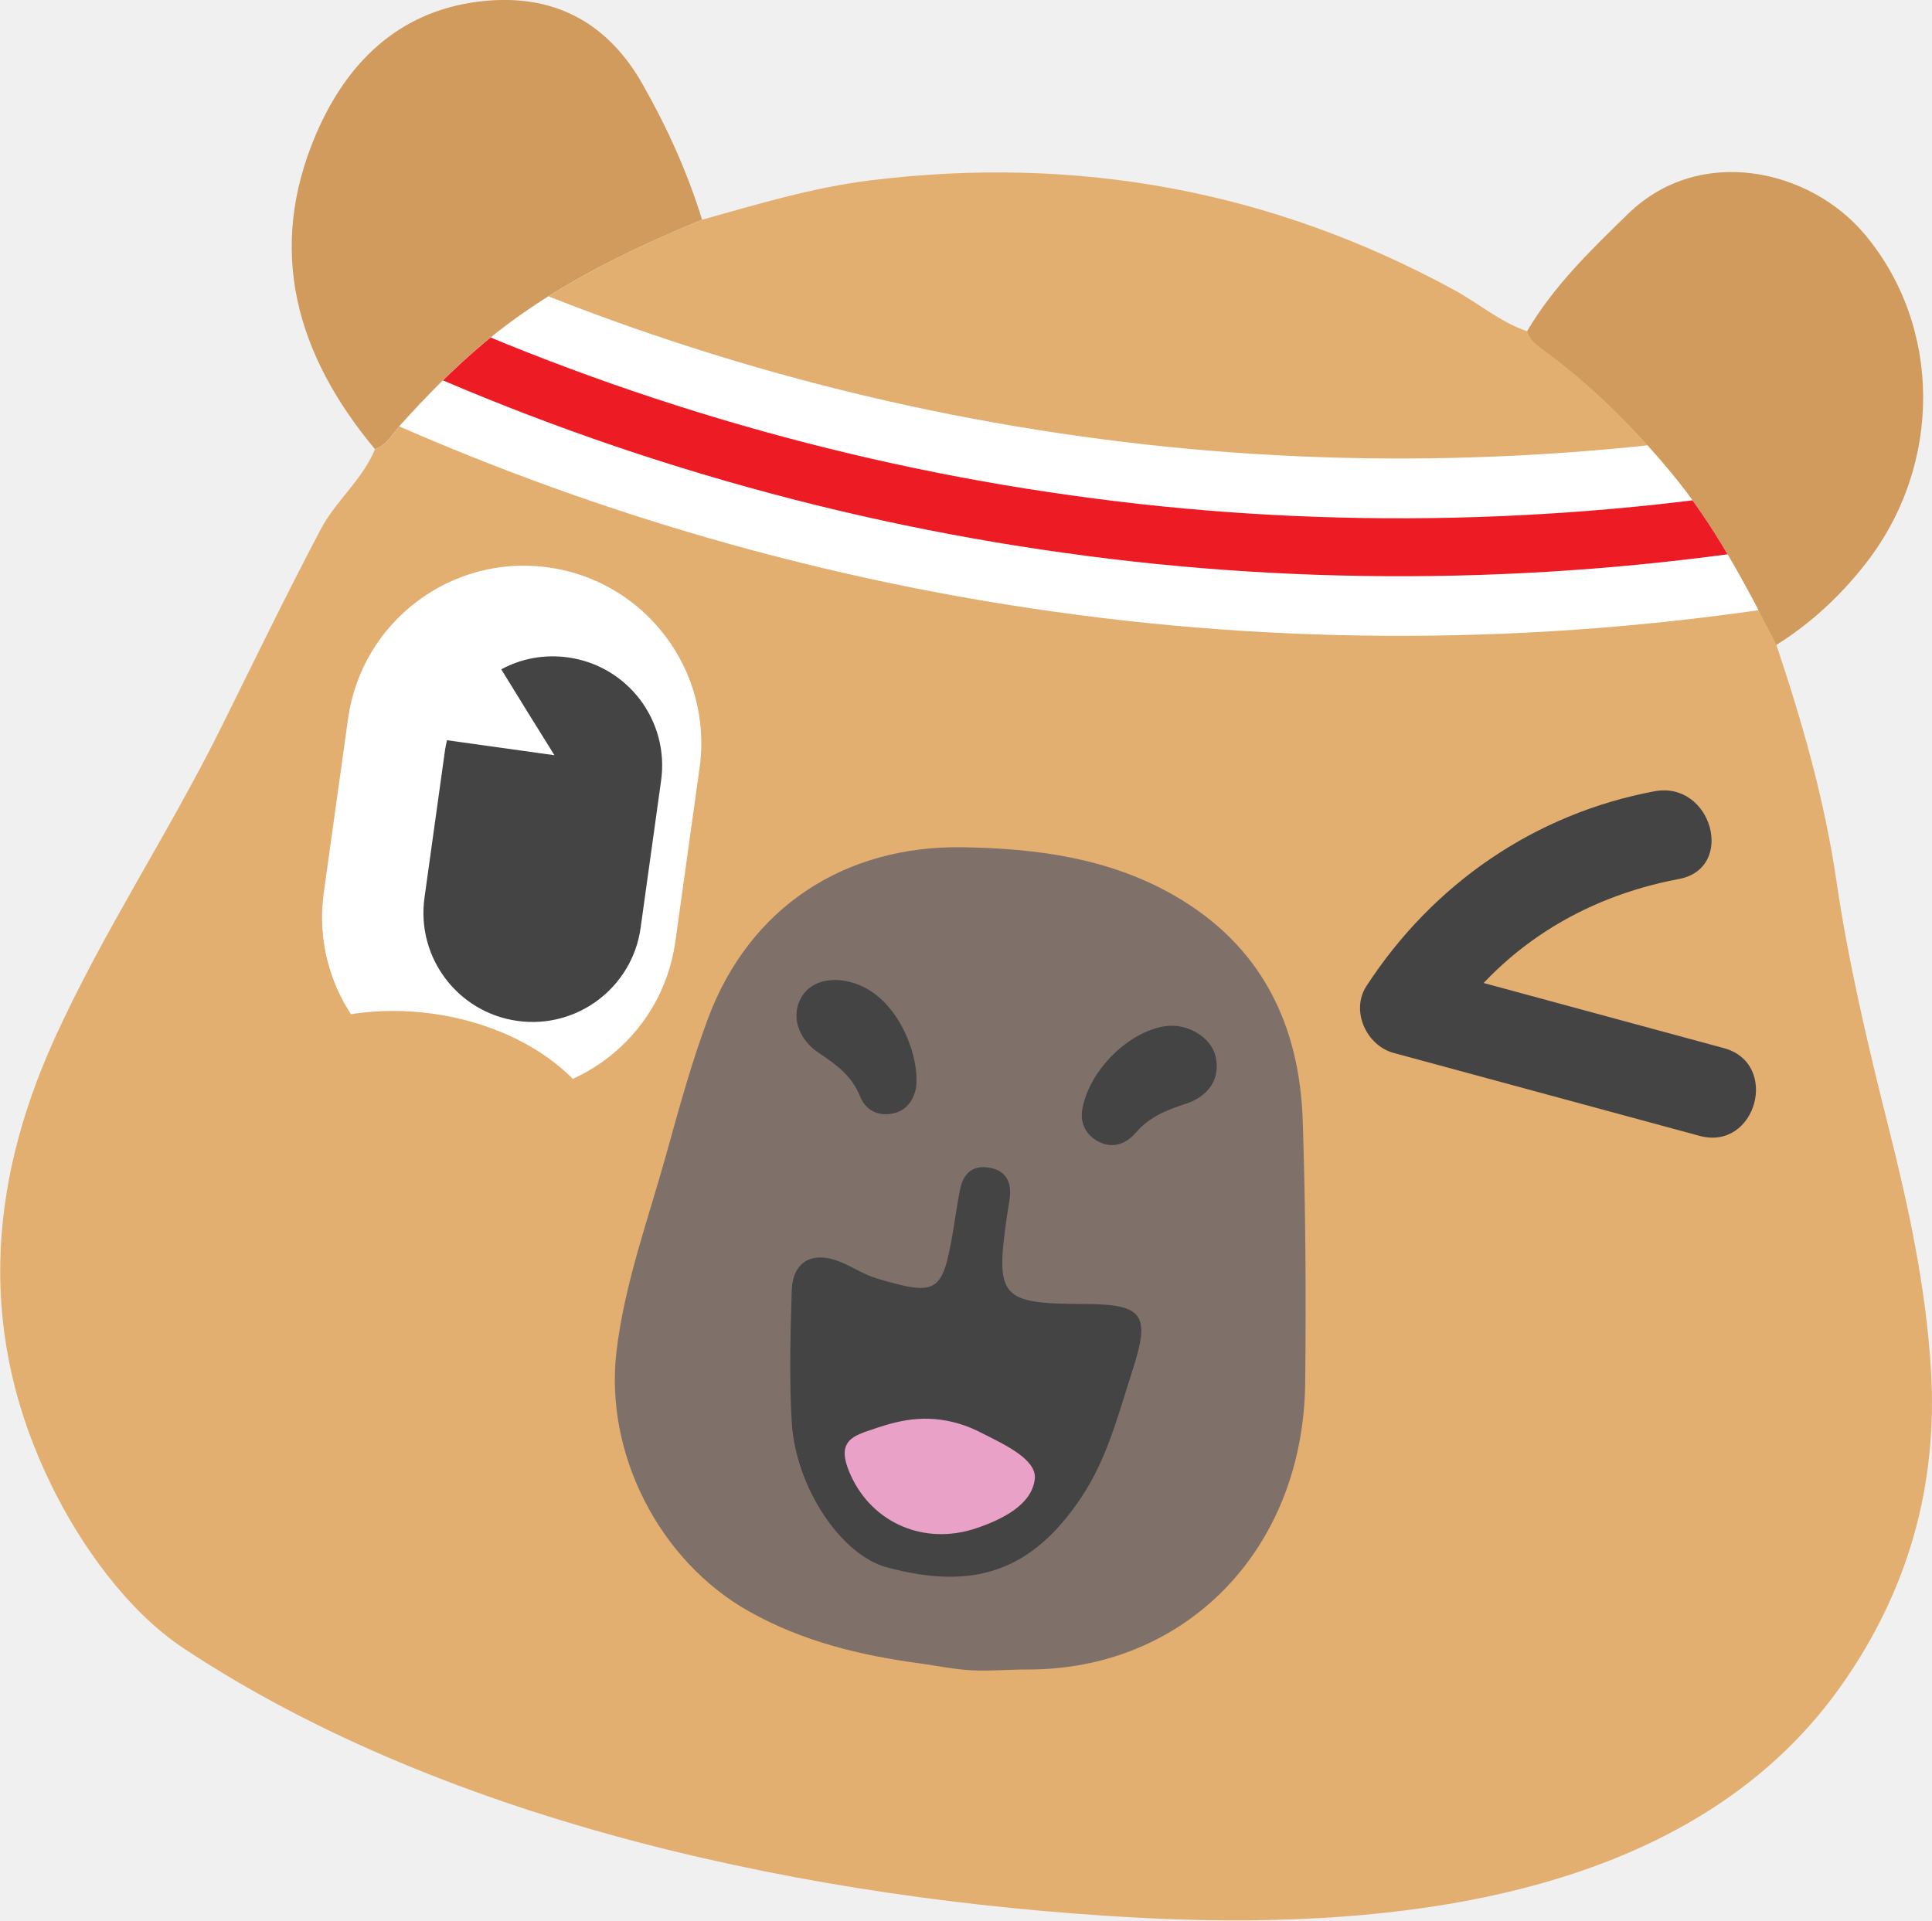
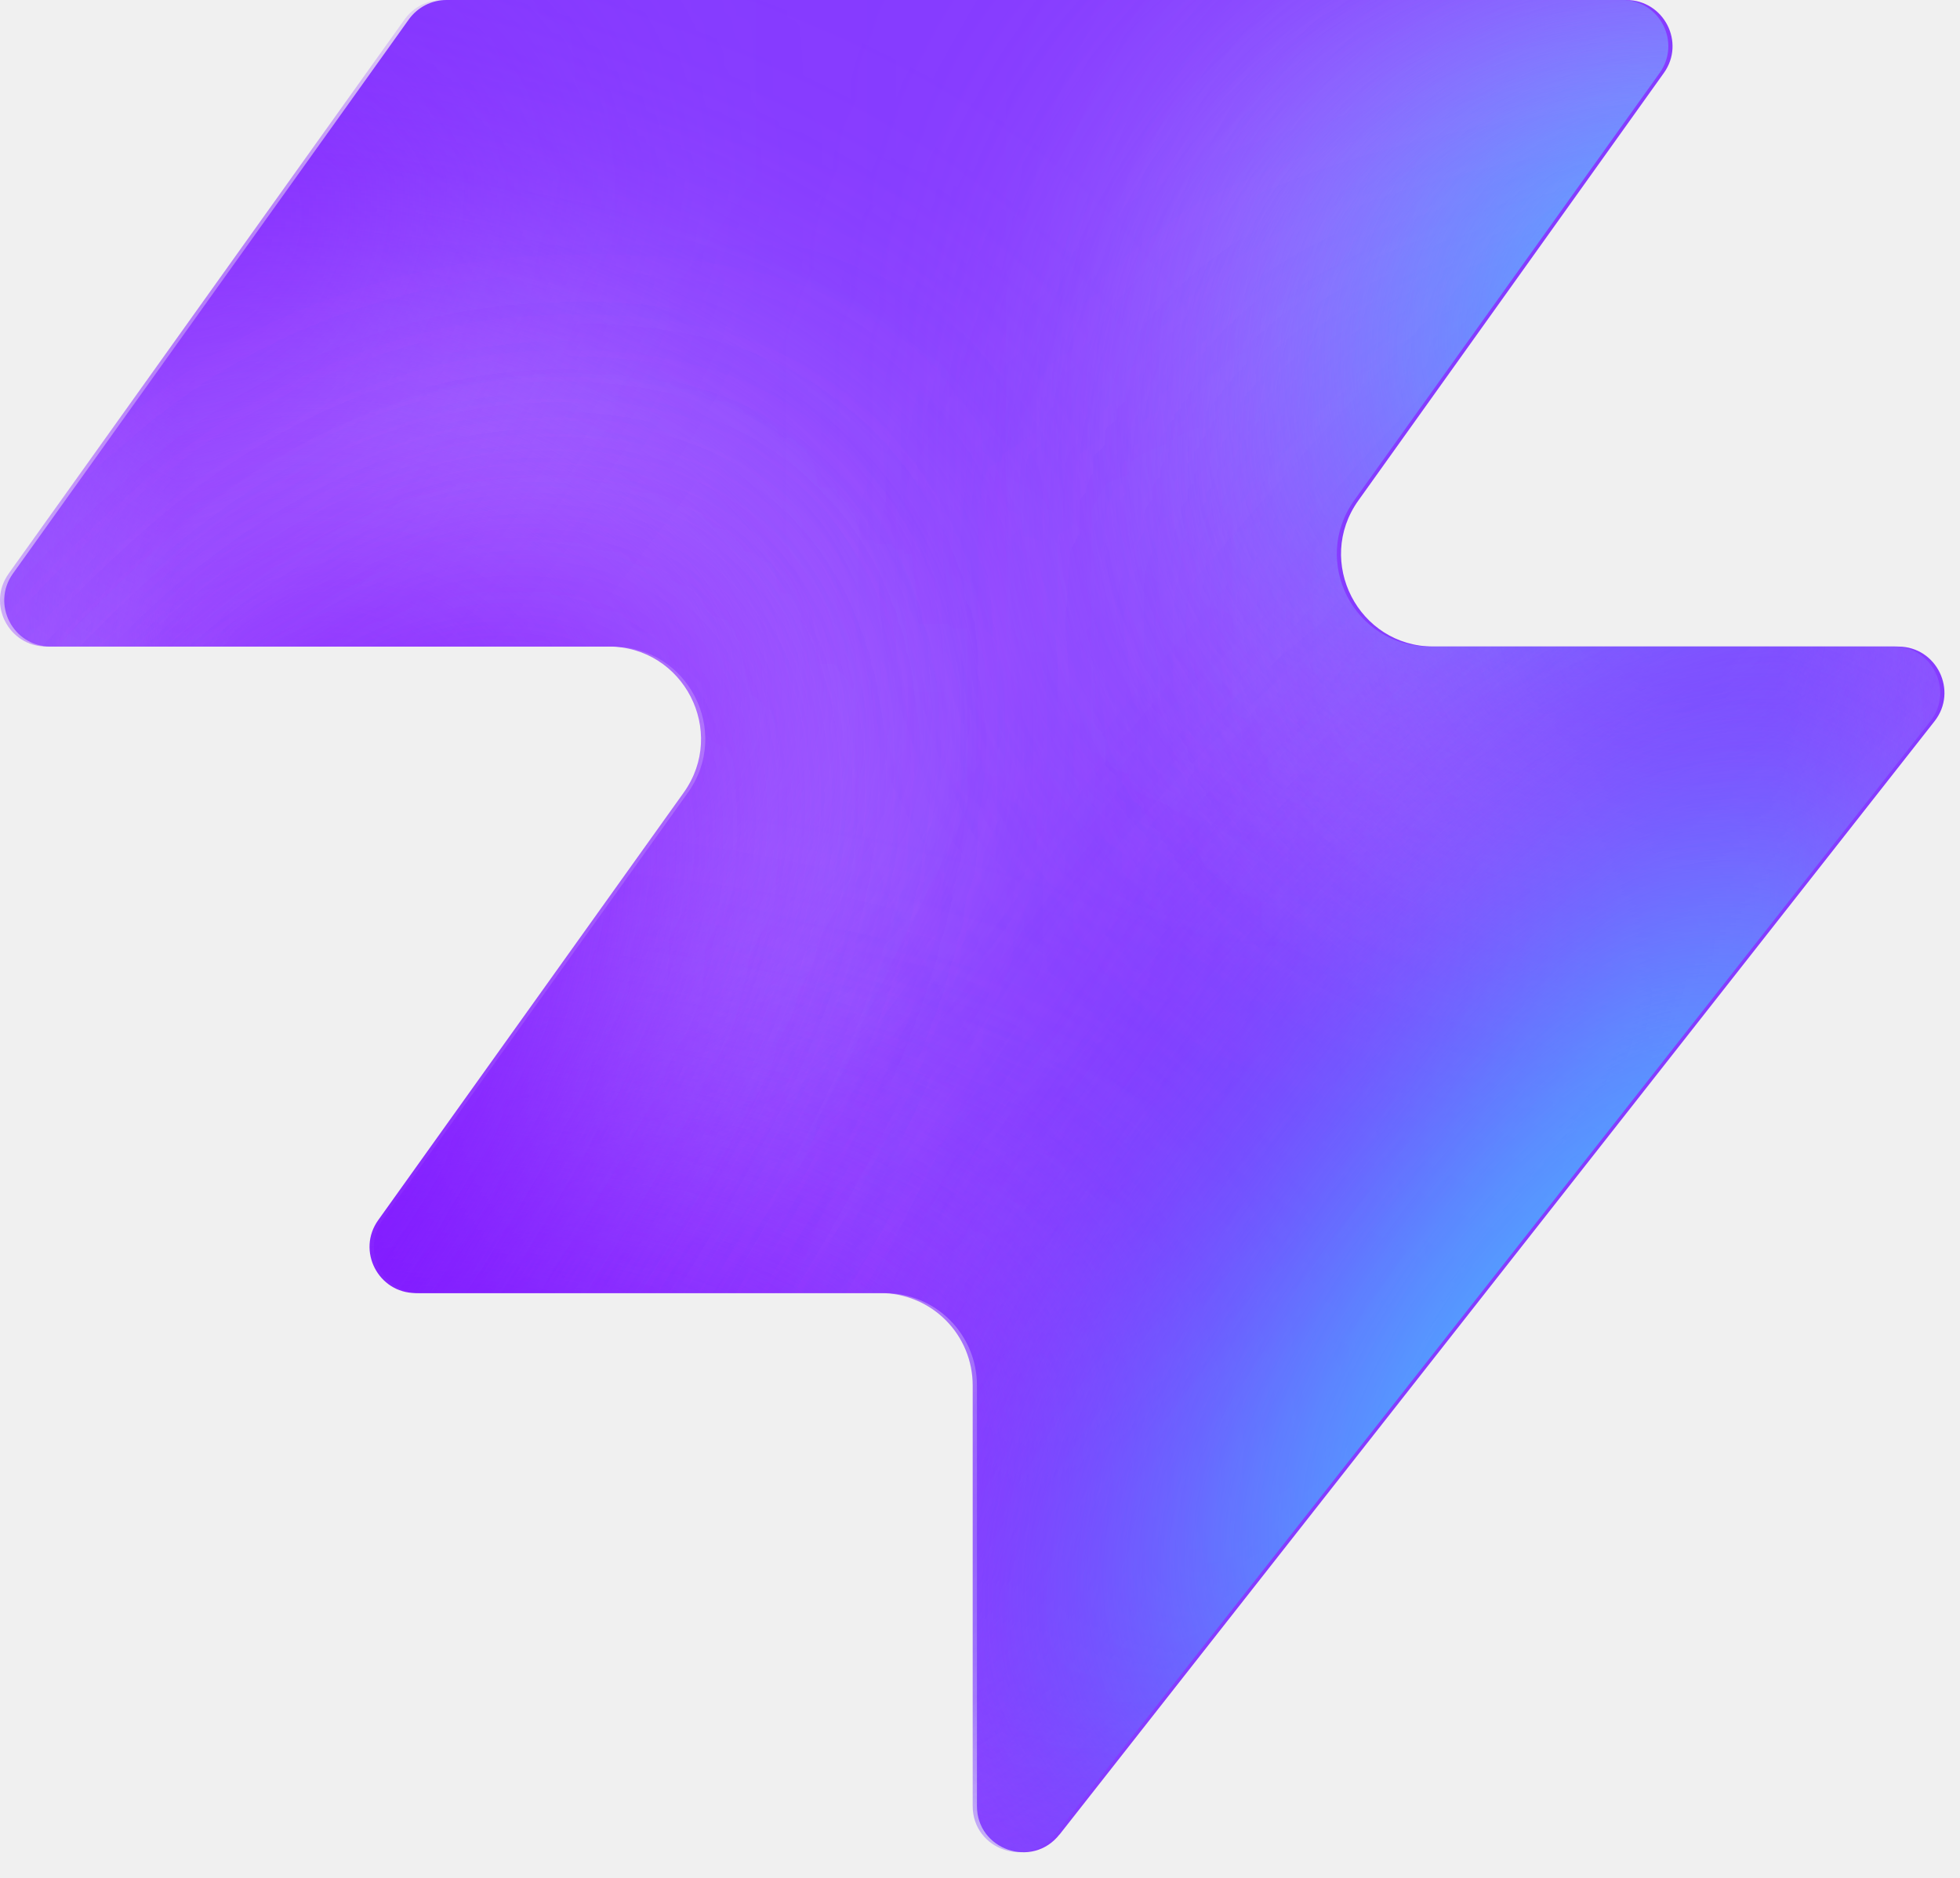
- <svg xmlns="http://www.w3.org/2000/svg" id="Capa_2" data-name="Capa 2" viewBox="0 0 144.19 143.33">
-   <defs>
-     <style>
-       .cls-1 {
-         fill: #fff;
-       }
- 
-       .cls-2 {
-         fill: #444;
-       }
- 
-       .cls-3 {
-         fill: #eaa1c7;
-       }
- 
-       .cls-4 {
-         fill: #d19b5e;
-       }
- 
-       .cls-5 {
-         fill: #e2af70;
-       }
- 
-       .cls-6 {
-         clip-path: url(#clippath);
-       }
- 
-       .cls-7 {
-         fill: #7f7169;
-       }
- 
-       .cls-8 {
-         fill: none;
-       }
- 
-       .cls-9 {
-         fill: #ed1c24;
-       }
-     </style>
-     <clipPath id="clippath">
-       <path class="cls-8" d="m132.58,48.15c1.92,5.72,3.58,11.52,4.46,17.49.91,6.22,2.35,12.31,3.88,18.39,1.51,5.99,2.81,11.99,3.19,18.17.53,8.65-1.68,16.49-6.67,23.58-11.55,16.42-34.66,18.36-52.99,17.33-23.58-1.32-50.82-6.89-70.73-20.07-4.19-2.77-7.7-7.7-9.89-12.19-5.43-11.1-4.8-22.19.22-33.28,3.63-8.01,8.51-15.33,12.41-23.18,2.47-4.98,4.89-9.98,7.48-14.89,1.12-2.12,3.12-3.7,4.05-5.98.88-.29,1.27-1.1,1.83-1.72,1.99-2.21,4.06-4.33,6.35-6.24,4.86-4.04,10.44-6.77,16.23-9.16,4.15-1.16,8.27-2.41,12.57-2.94,15.39-1.89,29.9.74,43.55,8.18,1.84,1,3.45,2.41,5.47,3.09.25.83.95,1.23,1.59,1.7,3.43,2.55,6.41,5.57,9.14,8.85,3.25,3.91,5.57,8.39,7.88,12.88Z" />
-     </clipPath>
-   </defs>
-   <g id="Capa_1-2" data-name="Capa 1">
-     <g>
-       <path class="cls-5" d="m132.58,48.15c1.92,5.72,3.58,11.52,4.46,17.49.91,6.22,2.35,12.31,3.88,18.39,1.51,5.99,2.81,11.99,3.19,18.17.53,8.65-1.68,16.49-6.67,23.58-11.55,16.42-34.66,18.36-52.99,17.33-23.58-1.32-50.82-6.89-70.73-20.07-4.19-2.77-7.7-7.7-9.89-12.19-5.43-11.1-4.8-22.19.22-33.28,3.63-8.01,8.51-15.33,12.41-23.18,2.47-4.98,4.89-9.98,7.48-14.89,1.12-2.12,3.12-3.7,4.05-5.98.88-.29,1.27-1.1,1.83-1.72,1.99-2.21,4.06-4.33,6.35-6.24,4.86-4.04,10.44-6.77,16.23-9.16,4.15-1.16,8.27-2.41,12.57-2.94,15.39-1.89,29.9.74,43.55,8.18,1.84,1,3.45,2.41,5.47,3.09.25.83.95,1.23,1.59,1.7,3.43,2.55,6.41,5.57,9.14,8.85,3.25,3.91,5.57,8.39,7.88,12.88Z" />
-       <path class="cls-4" d="m52.39,16.4c-5.78,2.39-11.37,5.11-16.23,9.16-2.29,1.91-4.36,4.03-6.35,6.24-.56.62-.95,1.43-1.83,1.72-5.86-7.03-8.12-14.84-4.38-23.54C25.85,4.76,29.65.9,35.65.13c5.41-.7,9.58,1.36,12.3,6.14,1.83,3.22,3.35,6.58,4.45,10.13Z" />
-       <path class="cls-4" d="m132.58,48.15c-2.31-4.49-4.63-8.96-7.88-12.88-2.72-3.28-5.71-6.29-9.14-8.85-.64-.47-1.34-.87-1.59-1.7,1.99-3.38,4.78-6.08,7.55-8.77,5.33-5.18,13.55-3.35,17.65,1.54,5.76,6.87,5.83,17.16.11,24.52-1.89,2.43-4.1,4.5-6.71,6.13Z" />
-       <path class="cls-7" d="m68.69,124.16c-4.49-.6-8.83-1.65-12.83-3.91-6.67-3.77-10.75-11.77-9.85-19.38.6-5.05,2.35-9.81,3.7-14.66.96-3.45,1.9-6.92,3.16-10.27,3.1-8.22,10.16-12.85,19.01-12.7,5.47.09,10.81.79,15.67,3.55,6.56,3.73,9.45,9.64,9.68,16.93.21,6.5.25,13,.18,19.5-.14,12.51-9,21.42-20.72,21.39-1.4,0-2.8.13-4.19.06-1.28-.07-2.54-.33-3.81-.51Z" />
-       <path class="cls-2" d="m68.38,81.13c-.15.82-.6,1.71-1.66,1.96-1.12.27-2.11-.18-2.54-1.27-.6-1.52-1.79-2.38-3.07-3.23-1.62-1.08-2.11-2.87-1.25-4.24.79-1.25,2.54-1.52,4.24-.84,3.03,1.21,4.54,5.37,4.27,7.62Z" />
-       <path class="cls-2" d="m80.75,82.95c.44-2.98,3.44-5.96,6.24-6.36,1.62-.23,3.37.81,3.72,2.22.4,1.62-.42,3-2.25,3.59-1.4.45-2.69.97-3.7,2.15-.68.79-1.68,1.24-2.79.65-.98-.52-1.31-1.38-1.22-2.24Z" />
-       <rect class="cls-1" x="24.94" y="42.16" width="26.49" height="39.61" rx="13.25" ry="13.25" transform="translate(8.93 -4.68) rotate(7.94)" />
-       <path class="cls-2" d="m49.34,58.26l-1.53,11c-.62,4.45-4.74,7.56-9.19,6.94-4.46-.62-7.56-4.74-6.94-9.19l1.53-11c.04-.26.09-.52.15-.76l8.02,1.12c-1.33-2.13-2.66-4.28-3.97-6.41,1.47-.8,3.2-1.14,4.99-.89,2.22.31,4.11,1.49,5.37,3.15,1.26,1.67,1.88,3.81,1.57,6.04Z" />
-       <g>
-         <ellipse class="cls-5" cx="115.58" cy="97.55" rx="10.18" ry="14.82" transform="translate(2.99 198.54) rotate(-82.05)" />
-         <ellipse class="cls-5" cx="30.9" cy="85.74" rx="10.18" ry="14.82" transform="translate(-58.29 104.49) rotate(-82.05)" />
-       </g>
-       <g class="cls-6">
-         <g>
-           <path class="cls-1" d="m134.99,44.97c-18.56,3.04-37.58,3.32-56.21.7-18.64-2.59-36.87-8.04-53.88-16.07l5.65-11.97c15.81,7.46,32.75,12.52,50.06,14.93,17.31,2.44,34.98,2.17,52.23-.65l2.15,13.06Z" />
-           <path class="cls-9" d="m134.26,40.58c-18.12,2.97-36.69,3.24-54.87.68-18.19-2.53-35.99-7.84-52.59-15.68l1.85-3.91c16.21,7.65,33.59,12.84,51.34,15.31,17.75,2.5,35.88,2.23,53.57-.67l.7,4.27Z" />
-         </g>
-       </g>
-       <path class="cls-2" d="m123.48,59.06c-8.96,1.68-16.55,6.93-21.5,14.54-1.2,1.85,0,4.44,2.03,4.99,7.61,2.06,15.22,4.13,22.83,6.19,4.23,1.15,6.03-5.41,1.81-6.55-7.61-2.06-15.22-4.13-22.83-6.19l2.03,4.99c4.03-6.19,10.21-10.06,17.44-11.42,4.29-.8,2.47-7.35-1.81-6.55h0Z" />
-       <g>
-         <path class="cls-2" d="m71.13,91.89c.17-1.05.32-2.1.53-3.14.25-1.24,1.02-1.84,2.3-1.57,1.12.24,1.52,1.05,1.41,2.14-.04.42-.13.84-.19,1.26-.92,6.3-.55,6.73,5.78,6.75,4.44.02,4.9.81,3.54,5.02-1.04,3.22-1.87,6.51-3.77,9.37-3.66,5.5-7.97,7.05-14.56,5.26-3.39-.92-6.79-5.94-7.08-10.84-.19-3.26-.1-6.54,0-9.81.07-2.22,1.6-3.01,3.73-2.1.87.37,1.69.91,2.58,1.18,4.56,1.36,4.94,1.11,5.73-3.52Z" />
-         <path class="cls-3" d="m71.19,106.16c1,.25,1.7.6,2.26.89,1.55.79,3.93,1.89,3.78,3.33-.21,1.94-2.44,3.04-4.41,3.7-3.84,1.28-7.7-.4-9.32-3.95-.41-.91-.61-1.68-.33-2.27.23-.48.69-.75,1.64-1.07,1.72-.59,3.76-1.29,6.39-.63Z" />
-       </g>
+ <svg xmlns="http://www.w3.org/2000/svg" width="48" height="46" fill="none" viewBox="0 0 48 46">
+   <path fill="#863bff" d="M25.946 44.938c-.664.845-2.021.375-2.021-.698V33.937a2.26 2.26 0 0 0-2.262-2.262H10.287c-.92 0-1.456-1.04-.92-1.788l7.48-10.471c1.07-1.497 0-3.578-1.842-3.578H1.237c-.92 0-1.456-1.04-.92-1.788L10.013.474c.214-.297.556-.474.92-.474h28.894c.92 0 1.456 1.04.92 1.788l-7.48 10.471c-1.07 1.498 0 3.579 1.842 3.579h11.377c.943 0 1.473 1.088.89 1.83L25.947 44.94z" style="fill:#863bff;fill:color(display-p3 .525 .23 1);fill-opacity:1" />
+   <mask id="a" width="48" height="46" x="0" y="0" maskUnits="userSpaceOnUse" style="mask-type:alpha">
+     <path fill="#000" d="M25.842 44.938c-.664.844-2.021.375-2.021-.698V33.937a2.26 2.26 0 0 0-2.262-2.262H10.183c-.92 0-1.456-1.04-.92-1.788l7.48-10.471c1.07-1.498 0-3.579-1.842-3.579H1.133c-.92 0-1.456-1.04-.92-1.787L9.91.473c.214-.297.556-.474.92-.474h28.894c.92 0 1.456 1.04.92 1.788l-7.48 10.471c-1.07 1.498 0 3.578 1.842 3.578h11.377c.943 0 1.473 1.088.89 1.832L25.843 44.94z" style="fill:#000;fill-opacity:1" />
+   </mask>
+   <g mask="url(#a)">
+     <g filter="url(#b)">
+       <ellipse cx="5.508" cy="14.704" fill="#ede6ff" rx="5.508" ry="14.704" style="fill:#ede6ff;fill:color(display-p3 .927 .903 1);fill-opacity:1" transform="matrix(.00324 1 1 -.00324 -4.47 31.516)" />
+     </g>
+     <g filter="url(#c)">
+       <ellipse cx="10.399" cy="29.851" fill="#ede6ff" rx="10.399" ry="29.851" style="fill:#ede6ff;fill:color(display-p3 .927 .903 1);fill-opacity:1" transform="matrix(.00324 1 1 -.00324 -39.328 7.883)" />
+     </g>
+     <g filter="url(#d)">
+       <ellipse cx="5.508" cy="30.487" fill="#7e14ff" rx="5.508" ry="30.487" style="fill:#7e14ff;fill:color(display-p3 .492 .077 1);fill-opacity:1" transform="rotate(89.814 -25.913 -14.639)scale(1 -1)" />
+     </g>
+     <g filter="url(#e)">
+       <ellipse cx="5.508" cy="30.599" fill="#7e14ff" rx="5.508" ry="30.599" style="fill:#7e14ff;fill:color(display-p3 .492 .077 1);fill-opacity:1" transform="rotate(89.814 -32.644 -3.334)scale(1 -1)" />
+     </g>
+     <g filter="url(#f)">
+       <ellipse cx="5.508" cy="30.599" fill="#7e14ff" rx="5.508" ry="30.599" style="fill:#7e14ff;fill:color(display-p3 .492 .077 1);fill-opacity:1" transform="matrix(.00324 1 1 -.00324 -34.34 30.47)" />
+     </g>
+     <g filter="url(#g)">
+       <ellipse cx="14.072" cy="22.078" fill="#ede6ff" rx="14.072" ry="22.078" style="fill:#ede6ff;fill:color(display-p3 .927 .903 1);fill-opacity:1" transform="rotate(93.35 24.506 48.493)scale(-1 1)" />
+     </g>
+     <g filter="url(#h)">
+       <ellipse cx="3.47" cy="21.501" fill="#7e14ff" rx="3.47" ry="21.501" style="fill:#7e14ff;fill:color(display-p3 .492 .077 1);fill-opacity:1" transform="rotate(89.009 28.708 47.59)scale(-1 1)" />
+     </g>
+     <g filter="url(#i)">
+       <ellipse cx="3.47" cy="21.501" fill="#7e14ff" rx="3.47" ry="21.501" style="fill:#7e14ff;fill:color(display-p3 .492 .077 1);fill-opacity:1" transform="rotate(89.009 28.708 47.59)scale(-1 1)" />
+     </g>
+     <g filter="url(#j)">
+       <ellipse cx=".387" cy="8.972" fill="#7e14ff" rx="4.407" ry="29.108" style="fill:#7e14ff;fill:color(display-p3 .492 .077 1);fill-opacity:1" transform="rotate(39.51 .387 8.972)" />
+     </g>
+     <g filter="url(#k)">
+       <ellipse cx="47.523" cy="-6.092" fill="#7e14ff" rx="4.407" ry="29.108" style="fill:#7e14ff;fill:color(display-p3 .492 .077 1);fill-opacity:1" transform="rotate(37.892 47.523 -6.092)" />
+     </g>
+     <g filter="url(#l)">
+       <ellipse cx="41.412" cy="6.333" fill="#47bfff" rx="5.971" ry="9.665" style="fill:#47bfff;fill:color(display-p3 .28 .748 1);fill-opacity:1" transform="rotate(37.892 41.412 6.333)" />
+     </g>
+     <g filter="url(#m)">
+       <ellipse cx="-1.879" cy="38.332" fill="#7e14ff" rx="4.407" ry="29.108" style="fill:#7e14ff;fill:color(display-p3 .492 .077 1);fill-opacity:1" transform="rotate(37.892 -1.88 38.332)" />
+     </g>
+     <g filter="url(#n)">
+       <ellipse cx="-1.879" cy="38.332" fill="#7e14ff" rx="4.407" ry="29.108" style="fill:#7e14ff;fill:color(display-p3 .492 .077 1);fill-opacity:1" transform="rotate(37.892 -1.88 38.332)" />
+     </g>
+     <g filter="url(#o)">
+       <ellipse cx="35.651" cy="29.907" fill="#7e14ff" rx="4.407" ry="29.108" style="fill:#7e14ff;fill:color(display-p3 .492 .077 1);fill-opacity:1" transform="rotate(37.892 35.651 29.907)" />
+     </g>
+     <g filter="url(#p)">
+       <ellipse cx="38.418" cy="32.4" fill="#47bfff" rx="5.971" ry="15.297" style="fill:#47bfff;fill:color(display-p3 .28 .748 1);fill-opacity:1" transform="rotate(37.892 38.418 32.4)" />
    </g>
  </g>
+   <defs>
+     <filter id="b" width="60.045" height="41.654" x="-19.77" y="16.149" color-interpolation-filters="sRGB" filterUnits="userSpaceOnUse">
+       <feFlood flood-opacity="0" result="BackgroundImageFix" />
+       <feBlend in="SourceGraphic" in2="BackgroundImageFix" result="shape" />
+       <feGaussianBlur result="effect1_foregroundBlur_2002_17158" stdDeviation="7.659" />
+     </filter>
+     <filter id="c" width="90.34" height="51.437" x="-54.613" y="-7.533" color-interpolation-filters="sRGB" filterUnits="userSpaceOnUse">
+       <feFlood flood-opacity="0" result="BackgroundImageFix" />
+       <feBlend in="SourceGraphic" in2="BackgroundImageFix" result="shape" />
+       <feGaussianBlur result="effect1_foregroundBlur_2002_17158" stdDeviation="7.659" />
+     </filter>
+     <filter id="d" width="79.355" height="29.4" x="-49.64" y="2.03" color-interpolation-filters="sRGB" filterUnits="userSpaceOnUse">
+       <feFlood flood-opacity="0" result="BackgroundImageFix" />
+       <feBlend in="SourceGraphic" in2="BackgroundImageFix" result="shape" />
+       <feGaussianBlur result="effect1_foregroundBlur_2002_17158" stdDeviation="4.596" />
+     </filter>
+     <filter id="e" width="79.579" height="29.4" x="-45.045" y="20.029" color-interpolation-filters="sRGB" filterUnits="userSpaceOnUse">
+       <feFlood flood-opacity="0" result="BackgroundImageFix" />
+       <feBlend in="SourceGraphic" in2="BackgroundImageFix" result="shape" />
+       <feGaussianBlur result="effect1_foregroundBlur_2002_17158" stdDeviation="4.596" />
+     </filter>
+     <filter id="f" width="79.579" height="29.4" x="-43.513" y="21.178" color-interpolation-filters="sRGB" filterUnits="userSpaceOnUse">
+       <feFlood flood-opacity="0" result="BackgroundImageFix" />
+       <feBlend in="SourceGraphic" in2="BackgroundImageFix" result="shape" />
+       <feGaussianBlur result="effect1_foregroundBlur_2002_17158" stdDeviation="4.596" />
+     </filter>
+     <filter id="g" width="74.749" height="58.852" x="15.756" y="-17.901" color-interpolation-filters="sRGB" filterUnits="userSpaceOnUse">
+       <feFlood flood-opacity="0" result="BackgroundImageFix" />
+       <feBlend in="SourceGraphic" in2="BackgroundImageFix" result="shape" />
+       <feGaussianBlur result="effect1_foregroundBlur_2002_17158" stdDeviation="7.659" />
+     </filter>
+     <filter id="h" width="61.377" height="25.362" x="23.548" y="2.284" color-interpolation-filters="sRGB" filterUnits="userSpaceOnUse">
+       <feFlood flood-opacity="0" result="BackgroundImageFix" />
+       <feBlend in="SourceGraphic" in2="BackgroundImageFix" result="shape" />
+       <feGaussianBlur result="effect1_foregroundBlur_2002_17158" stdDeviation="4.596" />
+     </filter>
+     <filter id="i" width="61.377" height="25.362" x="23.548" y="2.284" color-interpolation-filters="sRGB" filterUnits="userSpaceOnUse">
+       <feFlood flood-opacity="0" result="BackgroundImageFix" />
+       <feBlend in="SourceGraphic" in2="BackgroundImageFix" result="shape" />
+       <feGaussianBlur result="effect1_foregroundBlur_2002_17158" stdDeviation="4.596" />
+     </filter>
+     <filter id="j" width="56.045" height="63.649" x="-27.636" y="-22.853" color-interpolation-filters="sRGB" filterUnits="userSpaceOnUse">
+       <feFlood flood-opacity="0" result="BackgroundImageFix" />
+       <feBlend in="SourceGraphic" in2="BackgroundImageFix" result="shape" />
+       <feGaussianBlur result="effect1_foregroundBlur_2002_17158" stdDeviation="4.596" />
+     </filter>
+     <filter id="k" width="54.814" height="64.646" x="20.116" y="-38.415" color-interpolation-filters="sRGB" filterUnits="userSpaceOnUse">
+       <feFlood flood-opacity="0" result="BackgroundImageFix" />
+       <feBlend in="SourceGraphic" in2="BackgroundImageFix" result="shape" />
+       <feGaussianBlur result="effect1_foregroundBlur_2002_17158" stdDeviation="4.596" />
+     </filter>
+     <filter id="l" width="33.541" height="35.313" x="24.641" y="-11.323" color-interpolation-filters="sRGB" filterUnits="userSpaceOnUse">
+       <feFlood flood-opacity="0" result="BackgroundImageFix" />
+       <feBlend in="SourceGraphic" in2="BackgroundImageFix" result="shape" />
+       <feGaussianBlur result="effect1_foregroundBlur_2002_17158" stdDeviation="4.596" />
+     </filter>
+     <filter id="m" width="54.814" height="64.646" x="-29.286" y="6.009" color-interpolation-filters="sRGB" filterUnits="userSpaceOnUse">
+       <feFlood flood-opacity="0" result="BackgroundImageFix" />
+       <feBlend in="SourceGraphic" in2="BackgroundImageFix" result="shape" />
+       <feGaussianBlur result="effect1_foregroundBlur_2002_17158" stdDeviation="4.596" />
+     </filter>
+     <filter id="n" width="54.814" height="64.646" x="-29.286" y="6.009" color-interpolation-filters="sRGB" filterUnits="userSpaceOnUse">
+       <feFlood flood-opacity="0" result="BackgroundImageFix" />
+       <feBlend in="SourceGraphic" in2="BackgroundImageFix" result="shape" />
+       <feGaussianBlur result="effect1_foregroundBlur_2002_17158" stdDeviation="4.596" />
+     </filter>
+     <filter id="o" width="54.814" height="64.646" x="8.244" y="-2.416" color-interpolation-filters="sRGB" filterUnits="userSpaceOnUse">
+       <feFlood flood-opacity="0" result="BackgroundImageFix" />
+       <feBlend in="SourceGraphic" in2="BackgroundImageFix" result="shape" />
+       <feGaussianBlur result="effect1_foregroundBlur_2002_17158" stdDeviation="4.596" />
+     </filter>
+     <filter id="p" width="39.409" height="43.623" x="18.713" y="10.588" color-interpolation-filters="sRGB" filterUnits="userSpaceOnUse">
+       <feFlood flood-opacity="0" result="BackgroundImageFix" />
+       <feBlend in="SourceGraphic" in2="BackgroundImageFix" result="shape" />
+       <feGaussianBlur result="effect1_foregroundBlur_2002_17158" stdDeviation="4.596" />
+     </filter>
+   </defs>
</svg>
